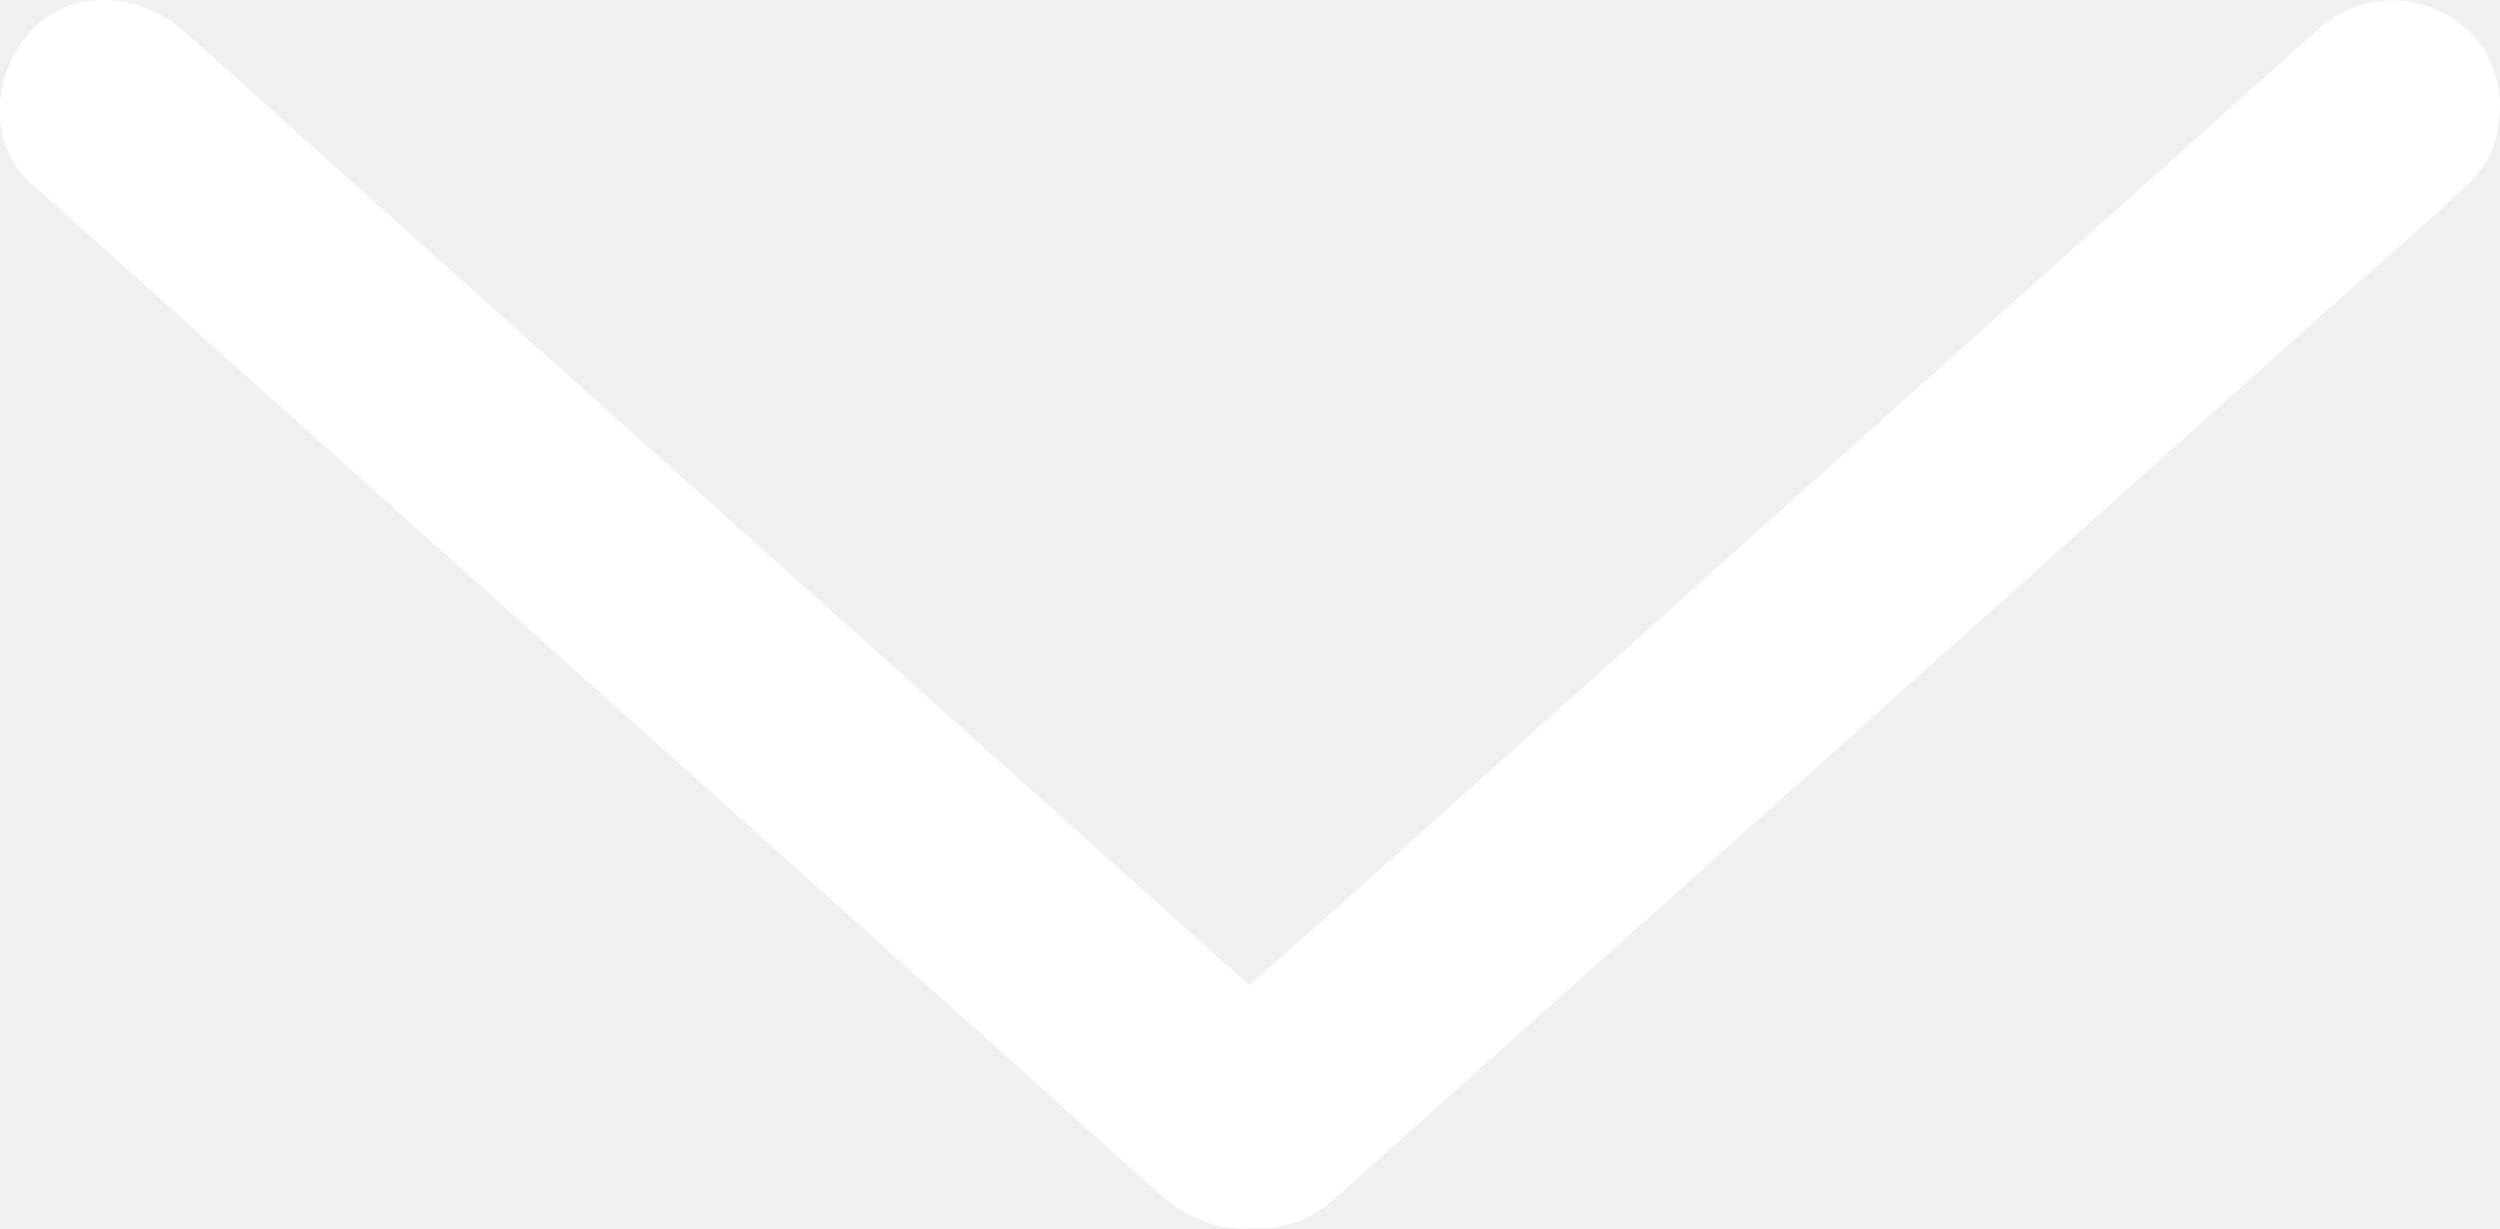
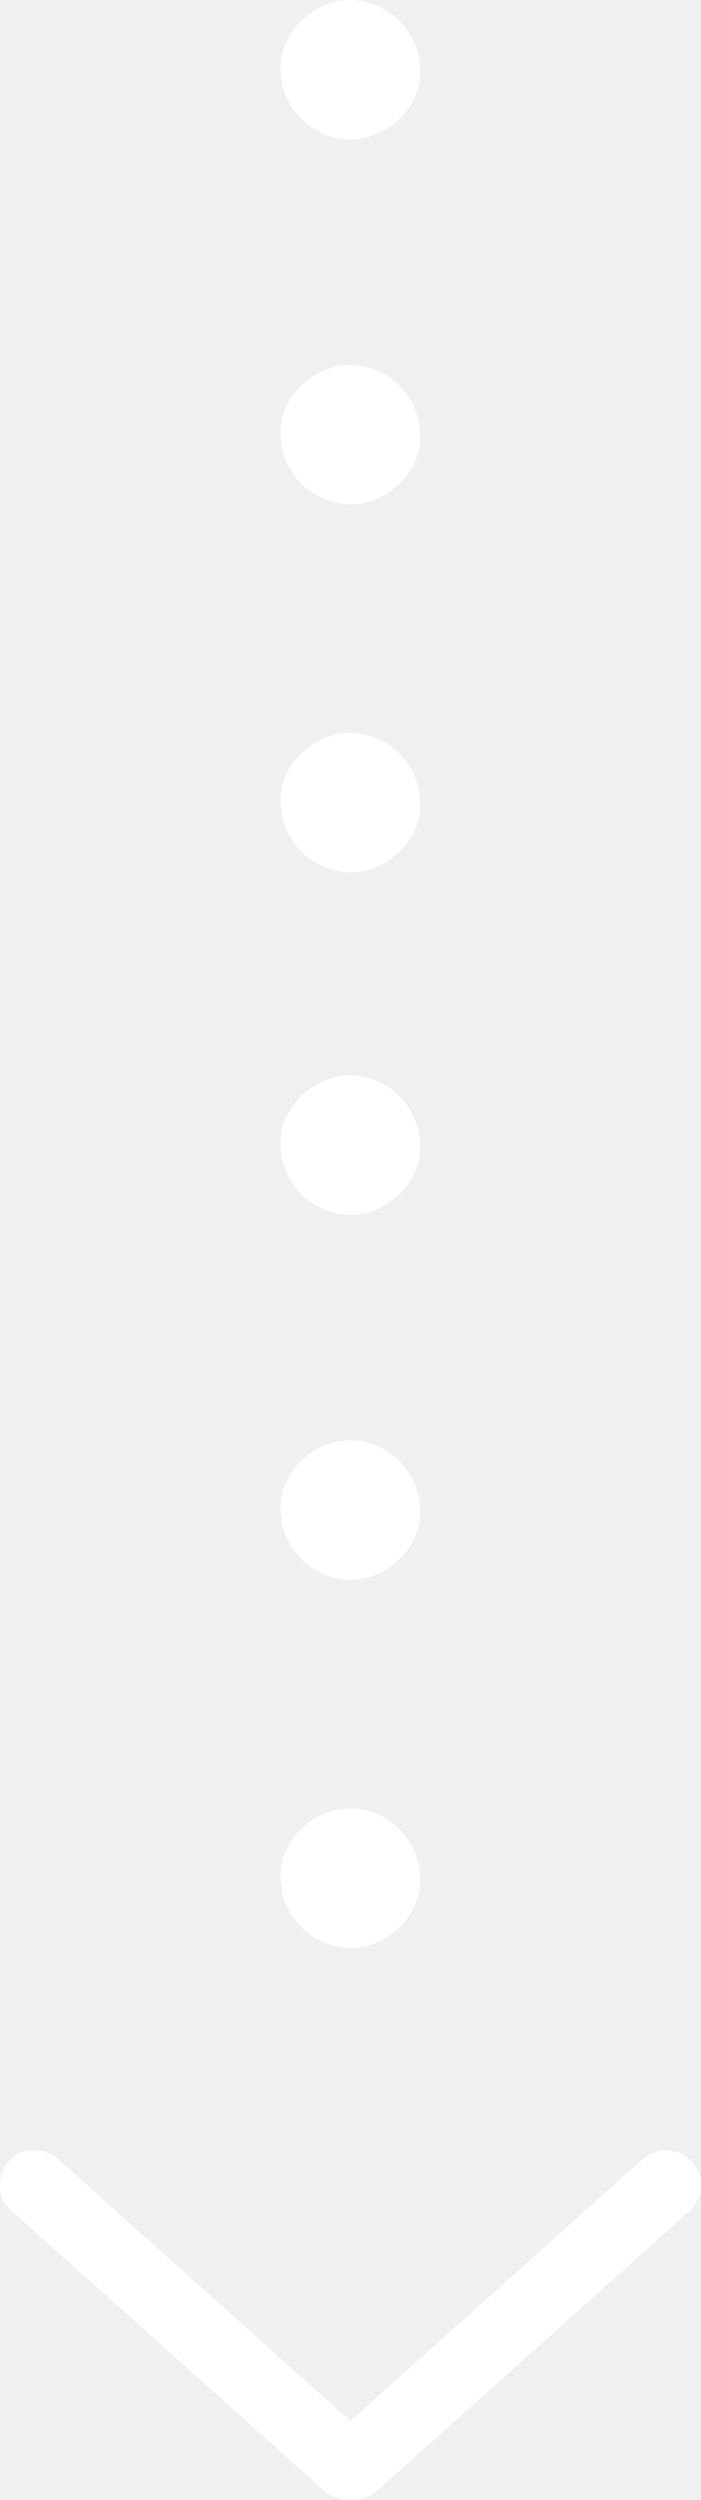
- <svg xmlns="http://www.w3.org/2000/svg" viewBox="0 0 174.03 85.52">
+ <svg xmlns="http://www.w3.org/2000/svg" viewBox="0 0 100.41 358.22">
  <defs>
    <style>.cls-1{fill:#fff;}</style>
  </defs>
  <g id="圖層_2" data-name="圖層 2">
    <g id="圖層_1-2" data-name="圖層 1">
-       <line class="cls-1" x1="166.55" y1="7.45" x2="87.67" y2="78.07" />
-       <path class="cls-1" d="M161.25,2.15l-7.83,7L134.53,26.07,111.77,46.45,92.09,64.07c-3.19,2.85-6.49,5.63-9.59,8.58l-.13.12c-2.94,2.63-2.88,8,0,10.61a7.67,7.67,0,0,0,10.6,0l7.83-7,18.89-16.91,22.76-20.38,19.68-17.62c3.19-2.86,6.48-5.63,9.58-8.58l.14-.13c2.93-2.62,2.87-8,0-10.6a7.66,7.66,0,0,0-10.6,0Z" />
-       <line class="cls-1" x1="86.34" y1="78.07" x2="7.46" y2="7.45" />
-       <path class="cls-1" d="M91.64,72.77l-7.82-7L64.93,48.85,42.16,28.47,22.48,10.85C19.29,8,16.13,5.09,12.9,2.27l-.13-.12C9.84-.47,5-.95,2.16,2.15-.47,5-1,10,2.16,12.75l7.82,7L28.87,36.67,51.64,57.05,71.32,74.67c3.19,2.86,6.35,5.76,9.58,8.58l.14.13c2.92,2.61,7.76,3.09,10.6,0,2.63-2.86,3.13-7.81,0-10.61Z" />
+       <line class="cls-1" x1="95.42" y1="313.1" x2="50.58" y2="353.25" />
+       <path class="cls-1" d="M91.89,309.56,76.78,323.09l-24.2,21.67-5.54,5a5,5,0,0,0,0,7.07,5.13,5.13,0,0,0,7.07,0l15.11-13.53,24.2-21.67,5.54-5a5,5,0,0,0,0-7.07,5.13,5.13,0,0,0-7.07,0Z" />
+       <line class="cls-1" x1="49.82" y1="353.25" x2="4.97" y2="313.1" />
+       <path class="cls-1" d="M53.36,349.72,38.25,336.19l-24.2-21.67-5.54-5c-1.95-1.74-5.18-2.06-7.07,0s-2.08,5.21,0,7.07l15.11,13.53,24.2,21.67,5.54,5c1.94,1.74,5.17,2.06,7.07,0s2.08-5.21,0-7.07Z" />
+       <path class="cls-1" d="M50.2,279.11c5.23,0,10.24-4.6,10-10a10.18,10.18,0,0,0-10-10c-5.23,0-10.24,4.6-10,10a10.17,10.17,0,0,0,10,10Z" />
+       <path class="cls-1" d="M50.2,226.37c5.23,0,10.24-4.6,10-10a10.18,10.18,0,0,0-10-10c-5.23,0-10.24,4.6-10,10a10.17,10.17,0,0,0,10,10Z" />
+       <path class="cls-1" d="M50.2,174.09c5.23,0,10.24-4.6,10-10a10.18,10.18,0,0,0-10-10c-5.23,0-10.24,4.6-10,10a10.17,10.17,0,0,0,10,10Z" />
+       <path class="cls-1" d="M50.2,125c5.23,0,10.24-4.6,10-10a10.18,10.18,0,0,0-10-10c-5.23,0-10.24,4.6-10,10a10.17,10.17,0,0,0,10,10Z" />
+       <path class="cls-1" d="M50.2,72.28c5.23,0,10.24-4.6,10-10a10.18,10.18,0,0,0-10-10c-5.23,0-10.24,4.6-10,10a10.17,10.17,0,0,0,10,10Z" />
+       <path class="cls-1" d="M50.2,20c5.23,0,10.24-4.6,10-10a10.18,10.18,0,0,0-10-10C45,0,40,4.6,40.2,10a10.17,10.17,0,0,0,10,10Z" />
    </g>
  </g>
</svg>
